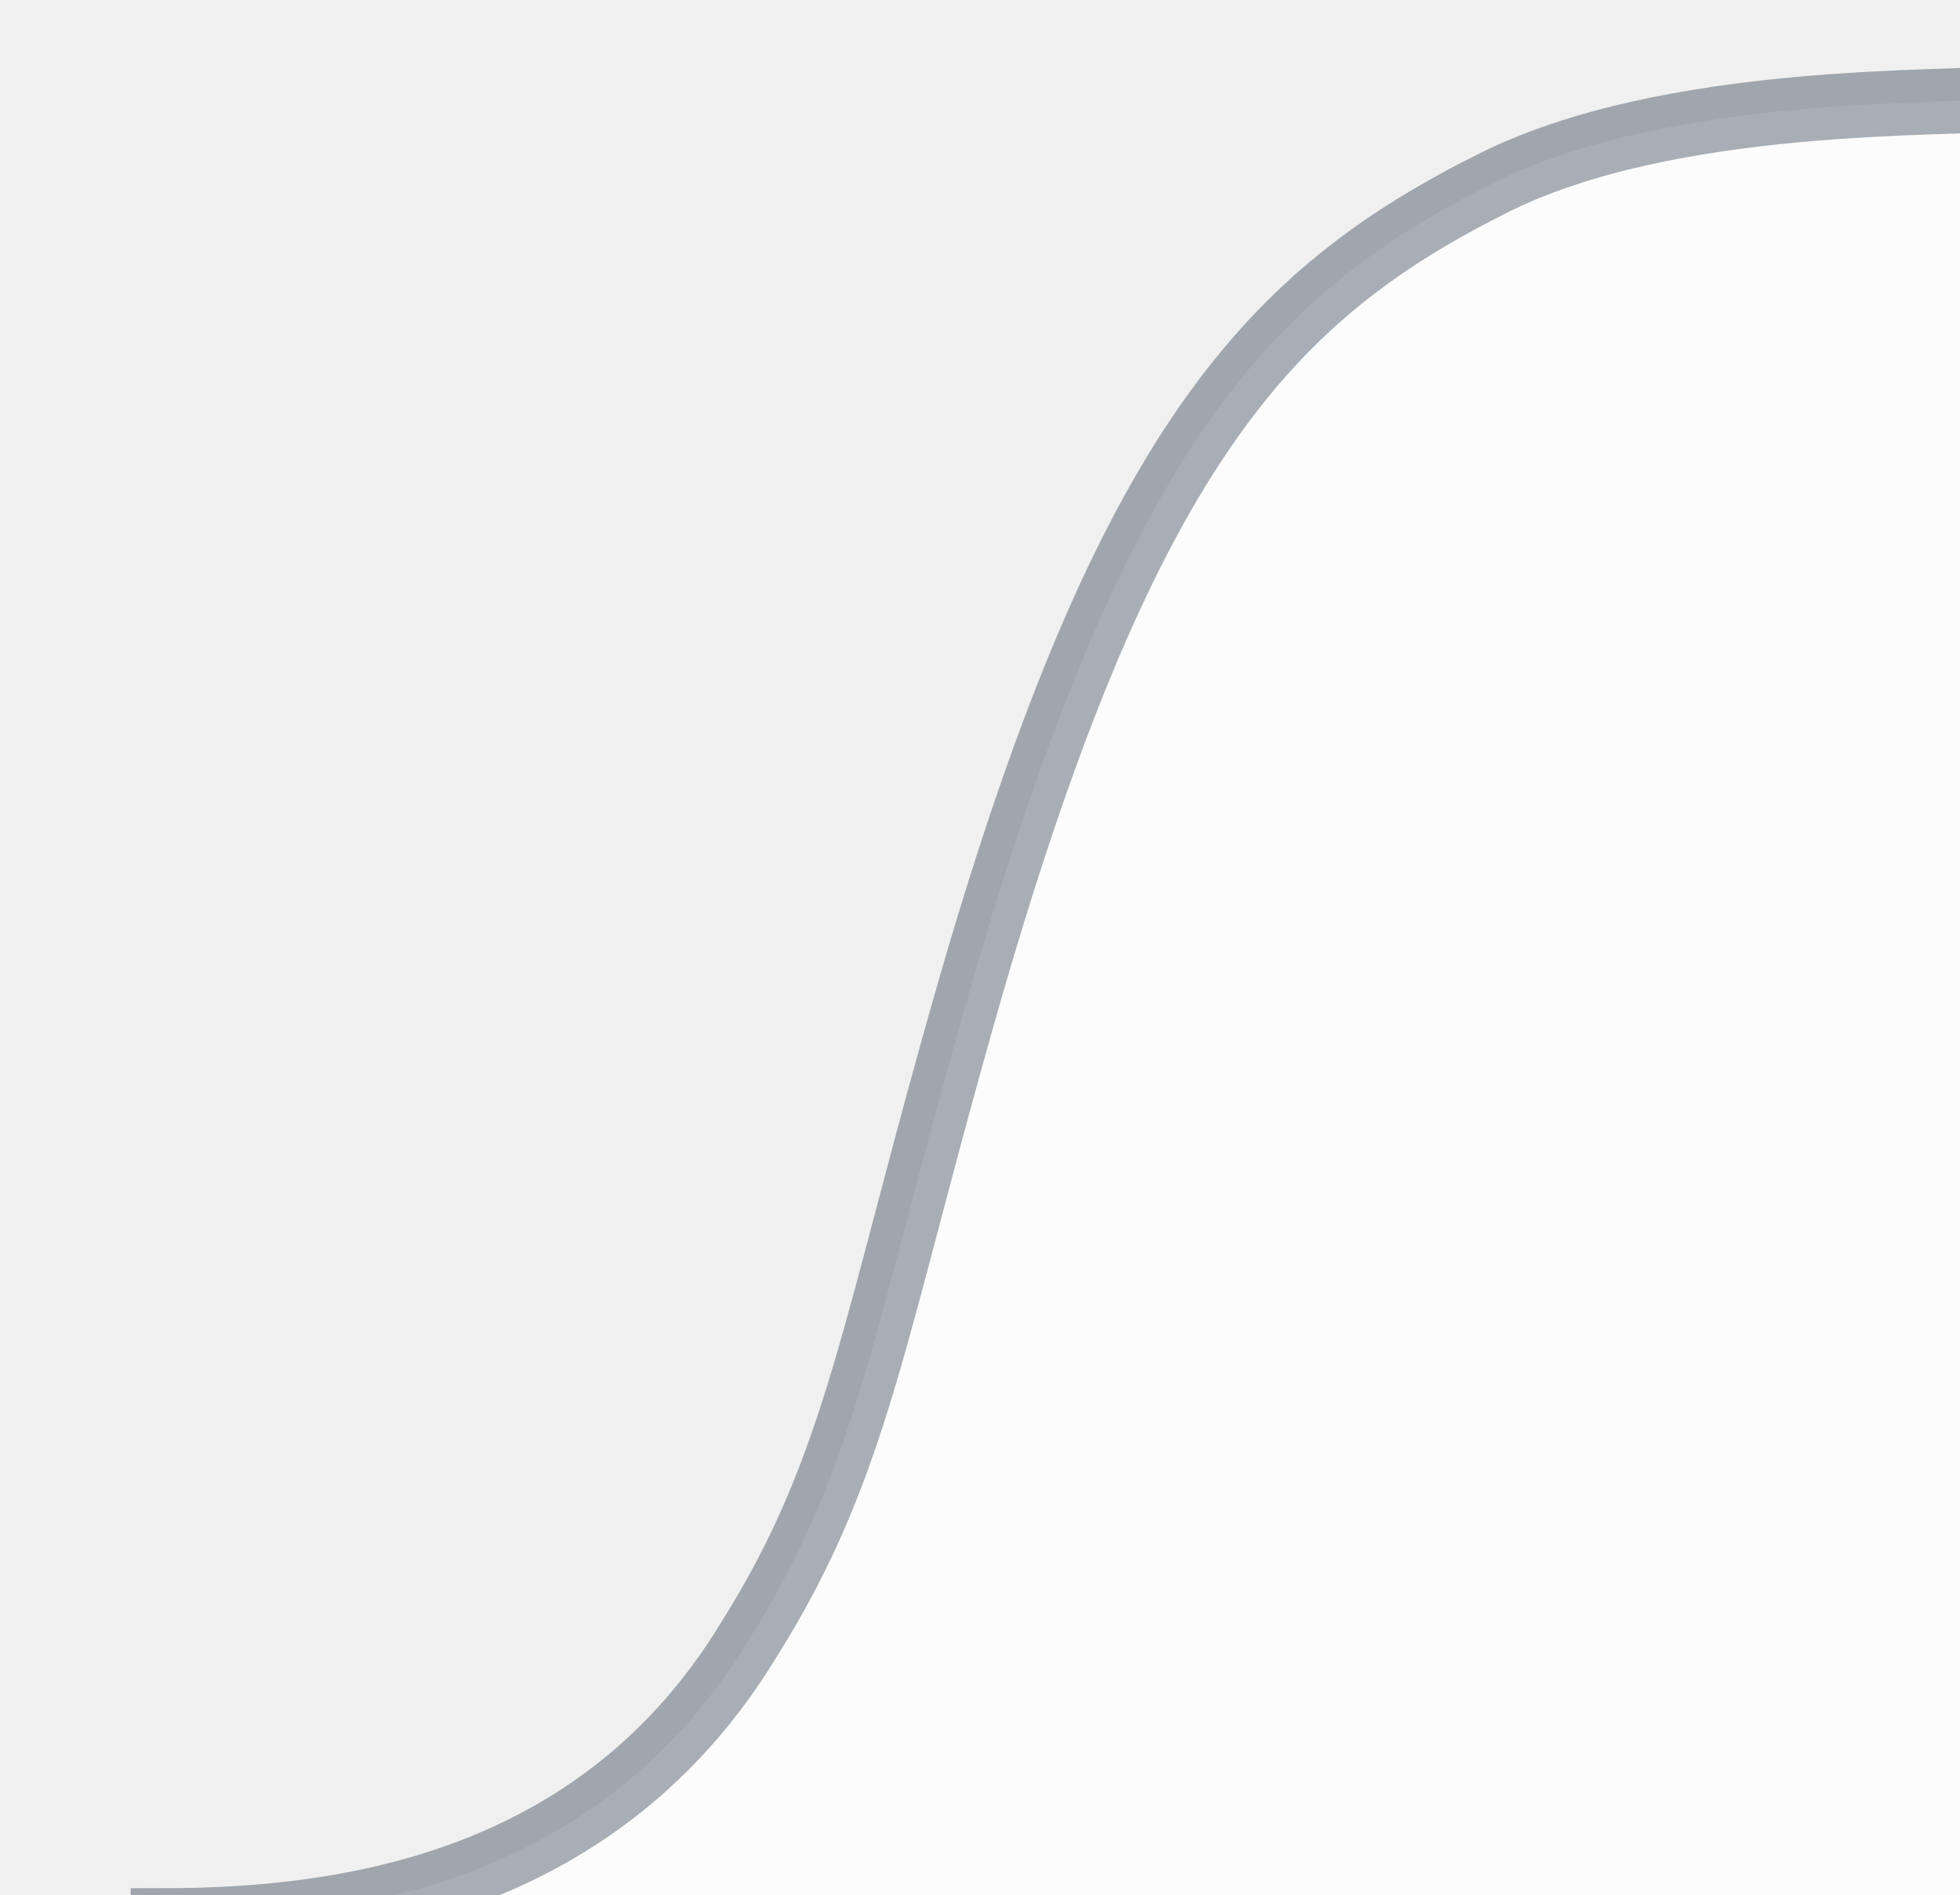
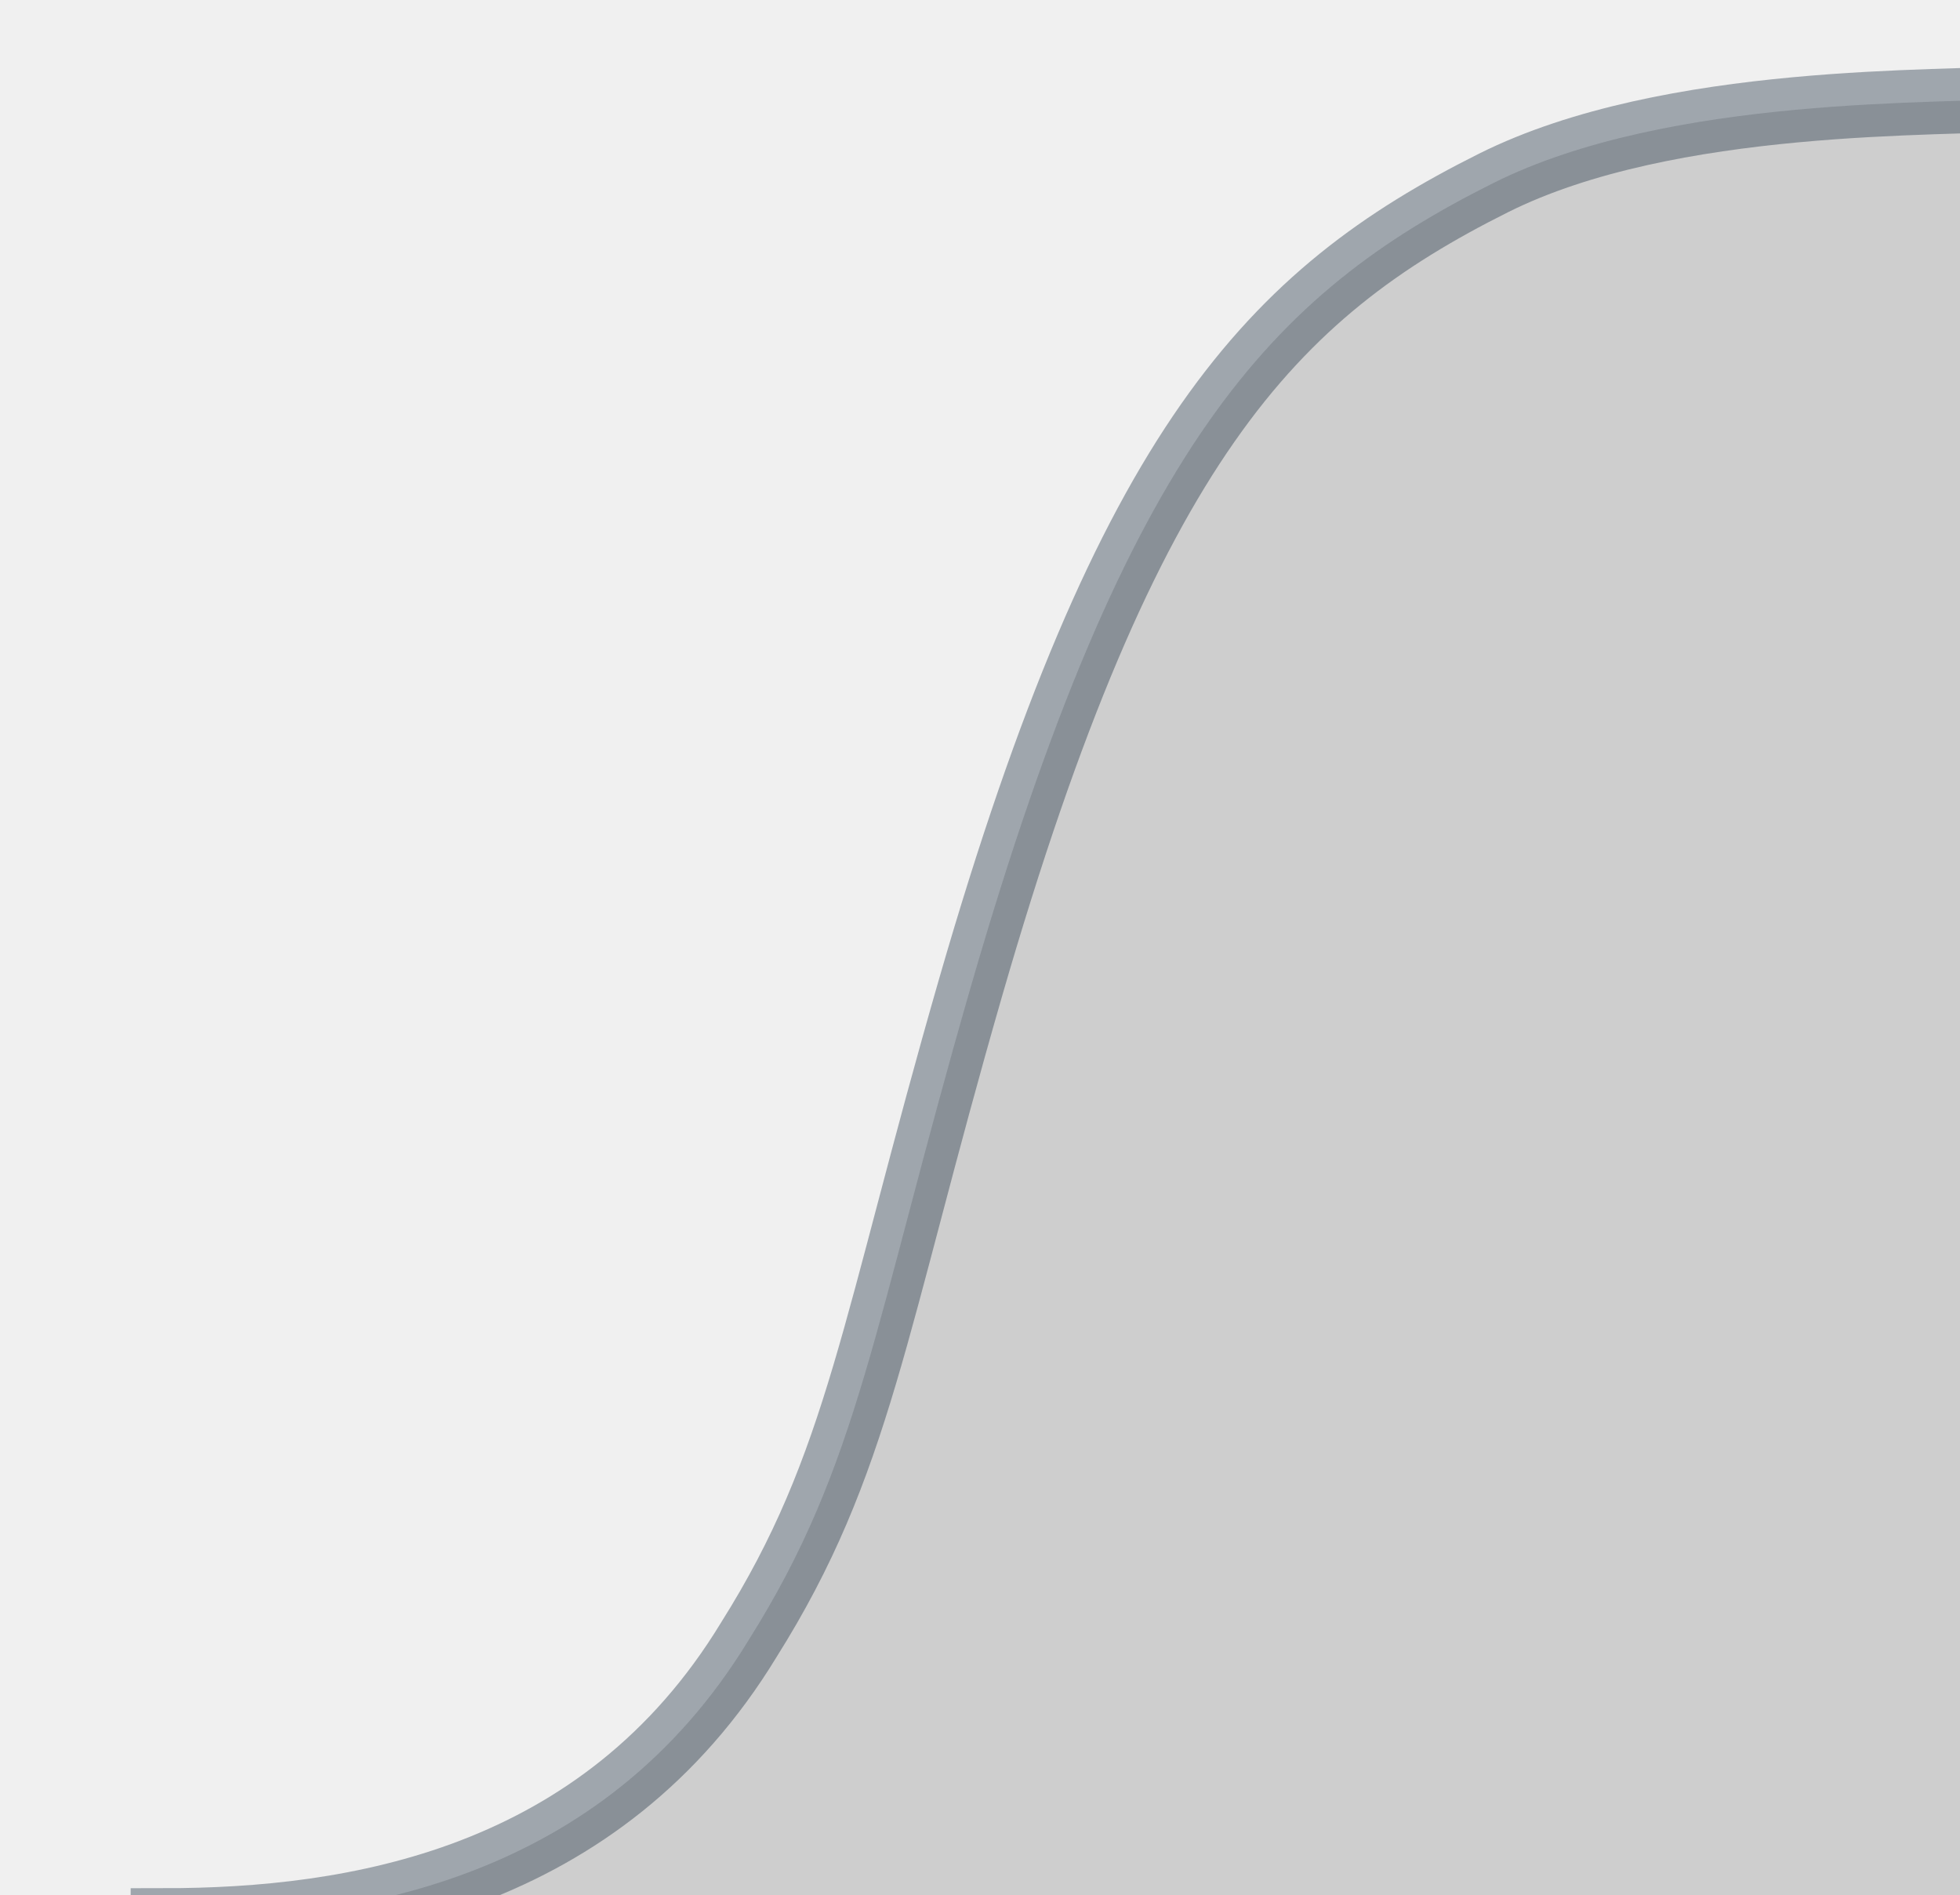
<svg xmlns="http://www.w3.org/2000/svg" height="29" width="30" version="1.1">
-   <path d="m2.5,29.4c2.9,0,6.71-0.6,8.96-4.3,1.7-2.7,1.9-4.8,3.4-10,2.4-8.3,4.6-10.6,8-12.3,2.7-1.35,6.89-1.2,8.14-1.3v30.5h-28.5z" stroke-opacity=".35" fill-opacity="0.8" stroke="#0A1F33" fill="white" />
+   <path d="m2.5,29.4c2.9,0,6.71-0.6,8.96-4.3,1.7-2.7,1.9-4.8,3.4-10,2.4-8.3,4.6-10.6,8-12.3,2.7-1.35,6.89-1.2,8.14-1.3v30.5h-28.5z" stroke-opacity=".35" fill-opacity="0.3" stroke="#0A1F33" fill="gray" />
</svg>
